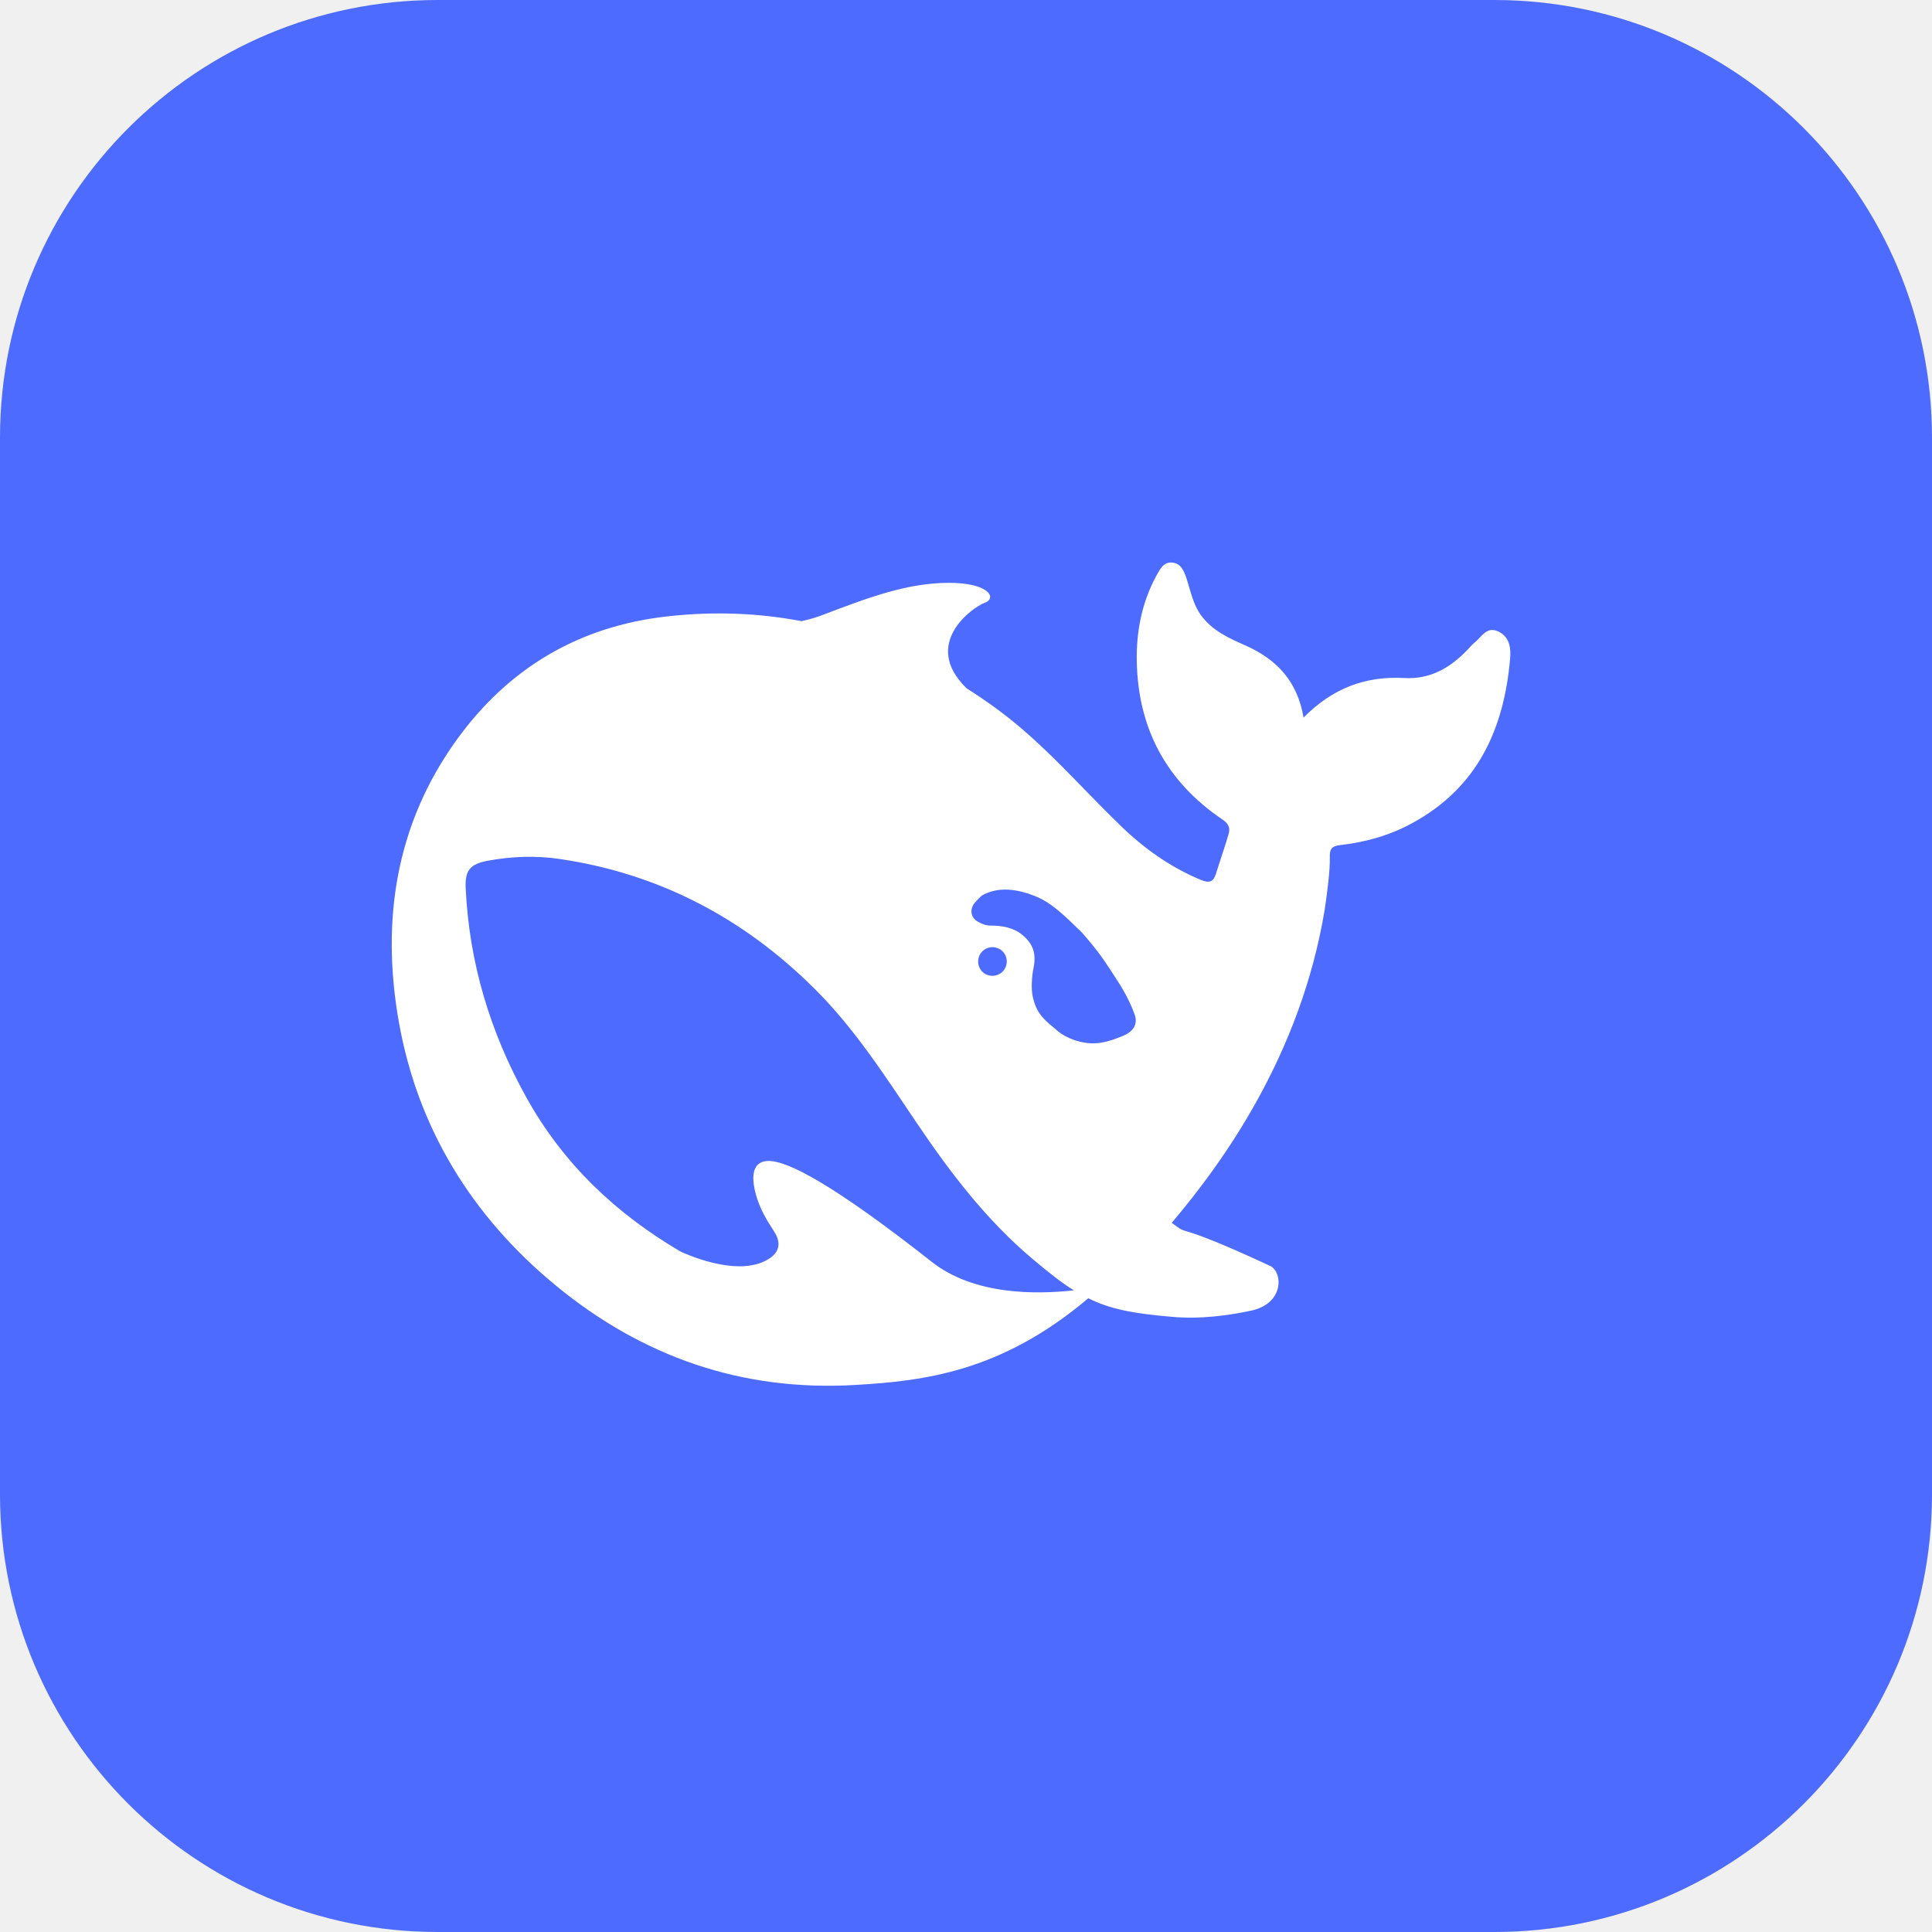
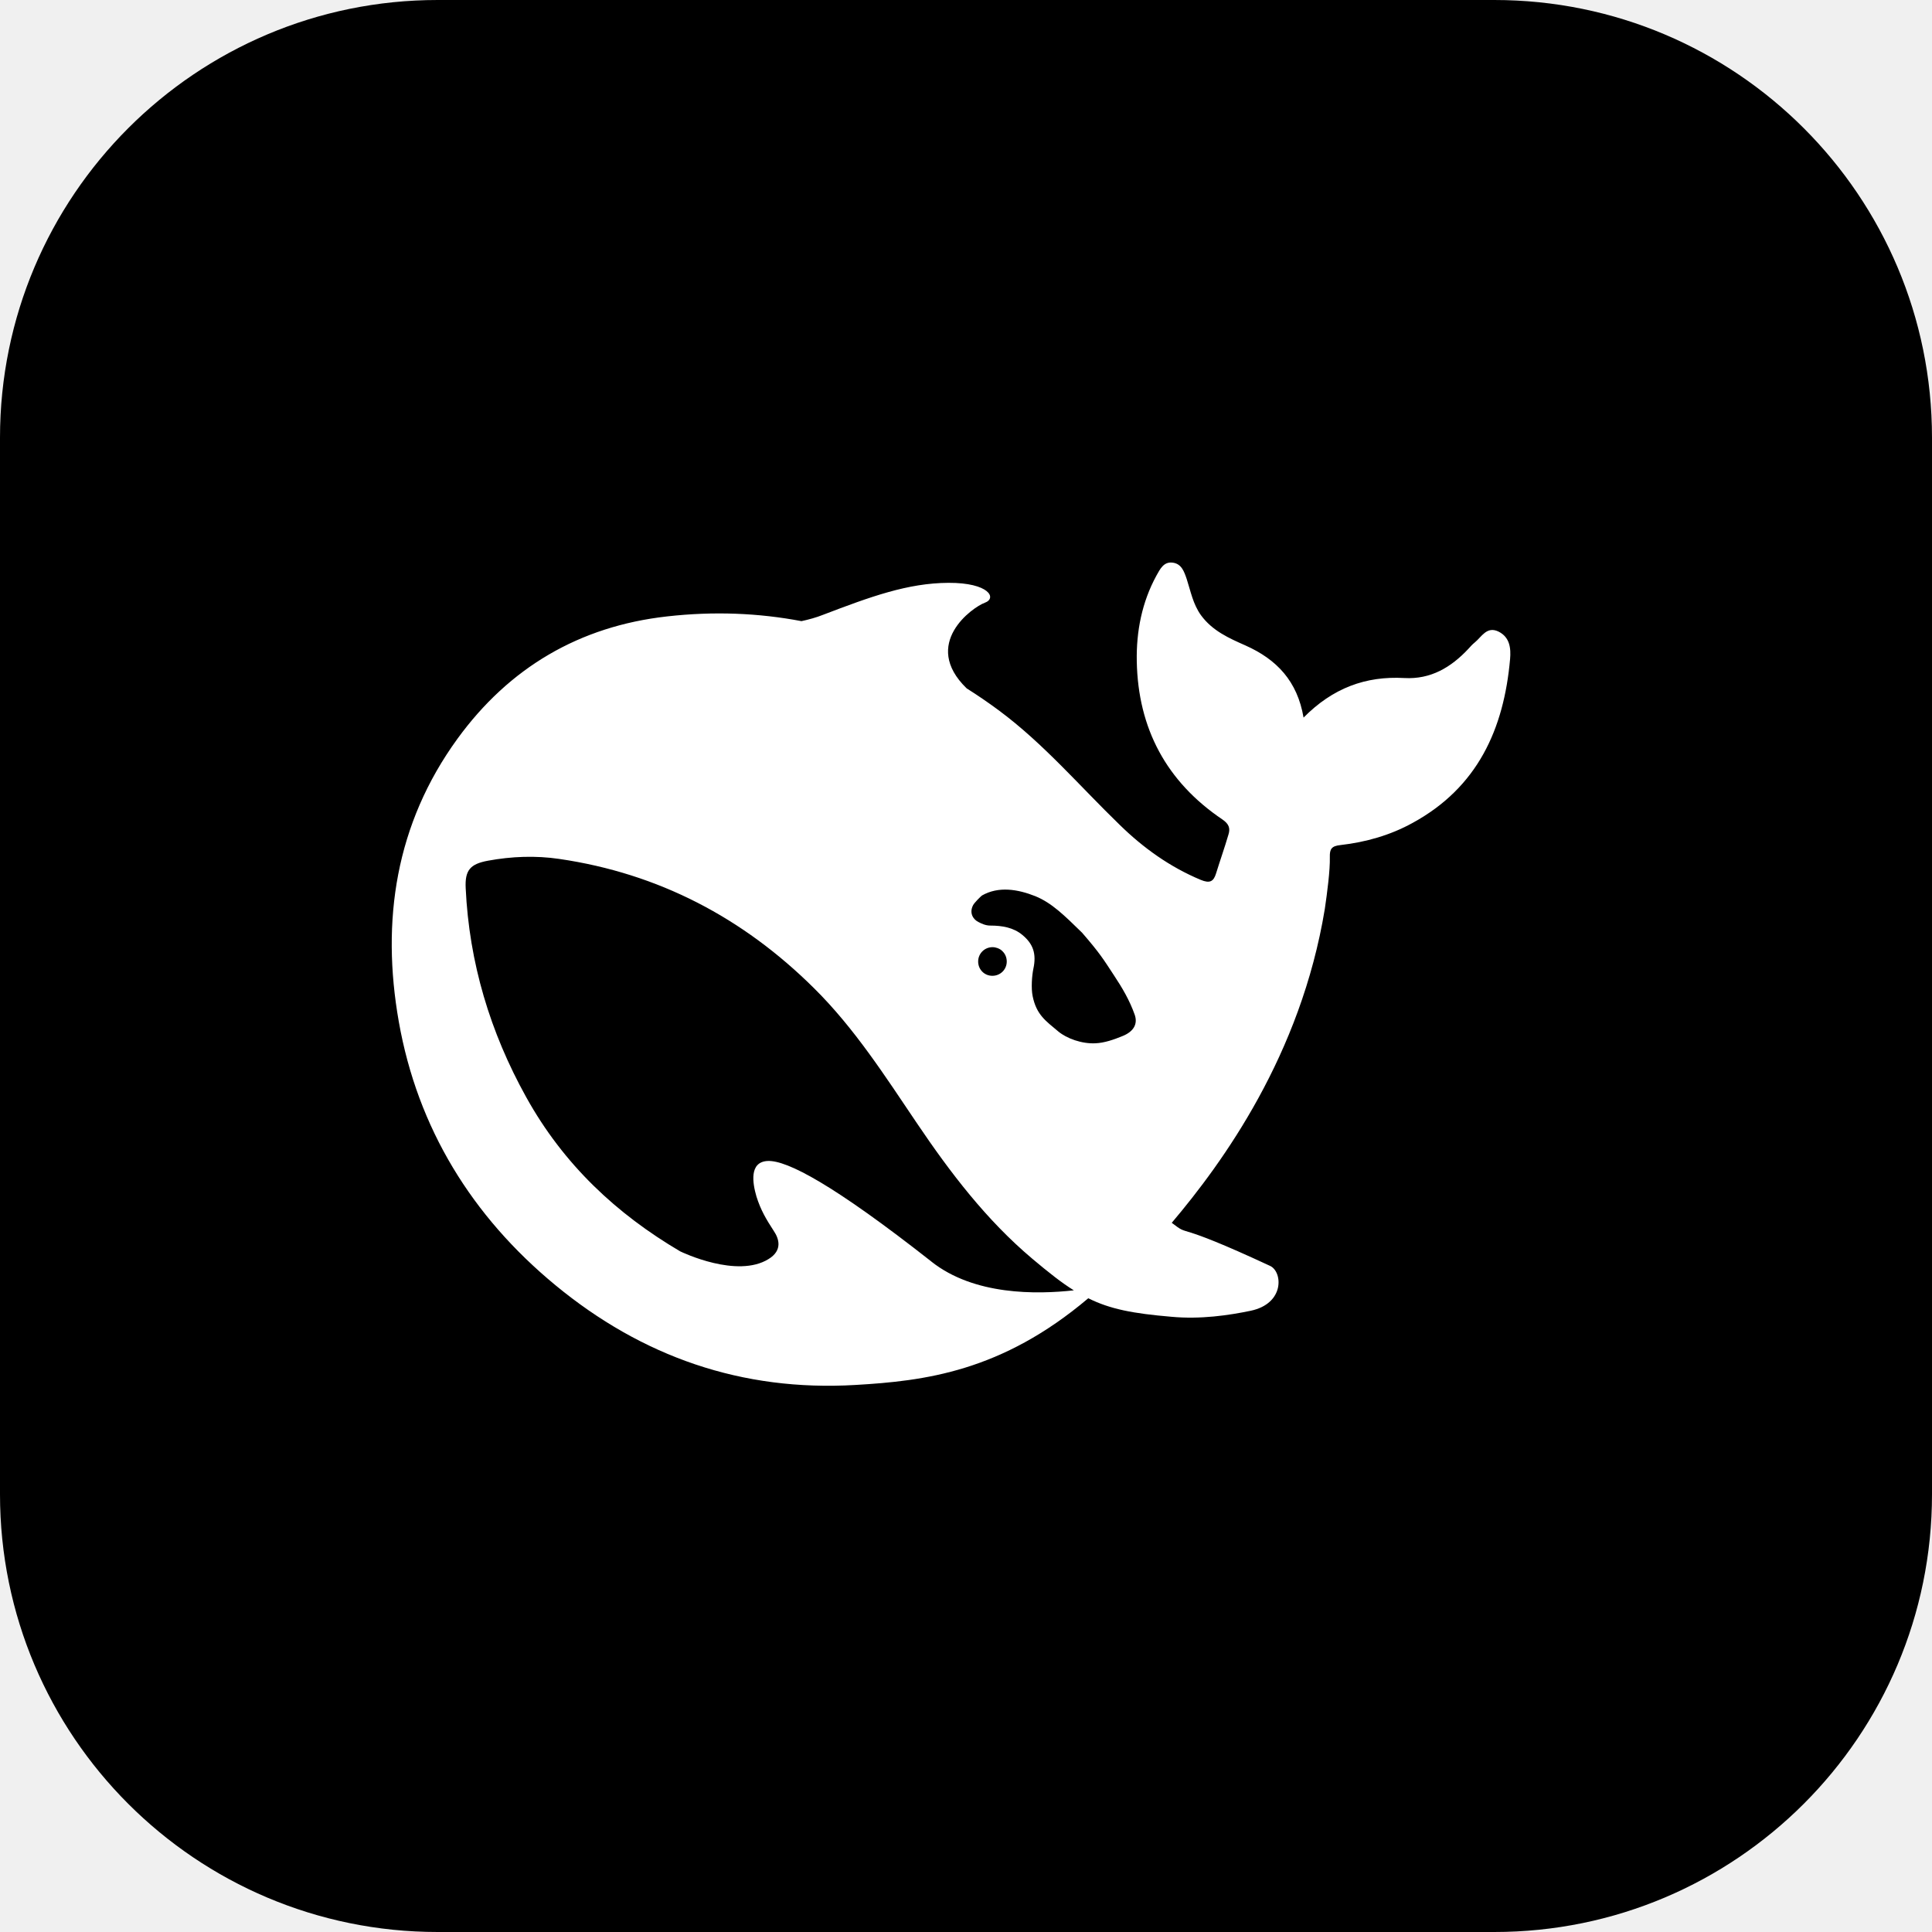
<svg xmlns="http://www.w3.org/2000/svg" viewBox="0 0 256 256">
  <defs>
    <linearGradient id="g" x1="0" y1="0" x2="1" y2="1">
-       <stop offset="0" stop-color="#4D6BFE" />
-       <stop offset="1" stop-color="#4D6BFE" />
+       <stop offset="0" stop-color="#000000" />
+       <stop offset="1" stop-color="#000000" />
    </linearGradient>
  </defs>
  <rect x="0" y="0" width="256" height="256" rx="58" fill="url(#g)" />
  <g transform="translate(51,52) scale(6.4)" fill="#ffffff" fill-rule="evenodd">
    <path d="M23.058 4.952C22.813 4.832 22.707 5.061 22.564 5.177C22.515 5.215 22.473 5.264 22.432 5.309C22.073 5.692 21.654 5.943 21.107 5.913C20.307 5.868 19.624 6.12 19.02 6.732C18.892 5.977 18.465 5.527 17.816 5.238C17.477 5.088 17.133 4.937 16.895 4.611C16.729 4.378 16.684 4.119 16.601 3.864C16.548 3.709 16.495 3.552 16.318 3.525C16.125 3.495 16.05 3.657 15.974 3.792C15.672 4.344 15.555 4.952 15.567 5.568C15.593 6.954 16.178 8.057 17.341 8.842C17.473 8.932 17.507 9.022 17.465 9.154C17.386 9.424 17.292 9.687 17.209 9.957C17.156 10.13 17.077 10.168 16.892 10.092C16.254 9.826 15.703 9.431 15.216 8.955C14.389 8.155 13.642 7.273 12.71 6.582C12.491 6.42 12.272 6.27 12.045 6.127C11.094 5.204 12.17 4.445 12.419 4.355C12.679 4.261 12.509 3.938 11.668 3.942C10.826 3.946 10.056 4.228 9.074 4.603C8.931 4.66 8.78 4.701 8.625 4.735C7.735 4.566 6.81 4.528 5.844 4.637C4.025 4.84 2.572 5.7 1.504 7.168C0.221 8.932 -0.081 10.937 0.288 13.028C0.677 15.232 1.802 17.057 3.53 18.483C5.323 19.962 7.387 20.688 9.743 20.549C11.174 20.466 12.766 20.274 14.563 18.754C15.016 18.98 15.491 19.07 16.28 19.137C16.887 19.194 17.472 19.107 17.925 19.013C18.635 18.863 18.586 18.206 18.329 18.085C16.25 17.117 16.706 17.511 16.291 17.192C17.348 15.942 18.962 13.72 19.46 10.694C19.509 10.36 19.571 9.89 19.564 9.619C19.56 9.454 19.598 9.39 19.786 9.371C20.307 9.311 20.813 9.169 21.277 8.913C22.625 8.177 23.168 6.968 23.296 5.519C23.315 5.298 23.292 5.069 23.058 4.952ZM11.316 17.995C9.301 16.411 8.323 15.889 7.92 15.912C7.542 15.934 7.61 16.366 7.693 16.648C7.78 16.926 7.893 17.117 8.052 17.361C8.161 17.523 8.237 17.763 7.942 17.943C7.293 18.345 6.165 17.808 6.112 17.782C4.798 17.008 3.7 15.987 2.926 14.591C2.179 13.247 1.745 11.805 1.673 10.266C1.654 9.894 1.764 9.763 2.134 9.695C2.621 9.605 3.123 9.586 3.609 9.658C5.666 9.958 7.417 10.878 8.885 12.335C9.723 13.164 10.357 14.156 11.011 15.124C11.705 16.153 12.452 17.133 13.404 17.936C13.74 18.218 14.008 18.432 14.264 18.59C13.491 18.676 12.2 18.695 11.316 17.996V17.995ZM12.283 11.782C12.283 11.617 12.415 11.485 12.581 11.485C12.618 11.485 12.652 11.493 12.683 11.504C12.724 11.519 12.762 11.541 12.792 11.575C12.845 11.628 12.875 11.703 12.875 11.782C12.875 11.947 12.743 12.078 12.577 12.078C12.411 12.078 12.283 11.947 12.283 11.782ZM15.283 13.321C15.091 13.4 14.898 13.467 14.713 13.475C14.426 13.49 14.113 13.373 13.943 13.231C13.679 13.009 13.49 12.885 13.411 12.499C13.377 12.334 13.396 12.078 13.426 11.932C13.494 11.616 13.419 11.414 13.196 11.23C13.015 11.08 12.785 11.038 12.532 11.038C12.437 11.038 12.351 10.997 12.286 10.963C12.181 10.911 12.094 10.779 12.177 10.618C12.203 10.565 12.332 10.438 12.362 10.415C12.705 10.22 13.101 10.284 13.468 10.43C13.807 10.569 14.064 10.824 14.434 11.185C14.811 11.62 14.879 11.74 15.094 12.067C15.264 12.323 15.419 12.585 15.525 12.886C15.589 13.073 15.506 13.227 15.283 13.321Z" />
  </g>
</svg>
